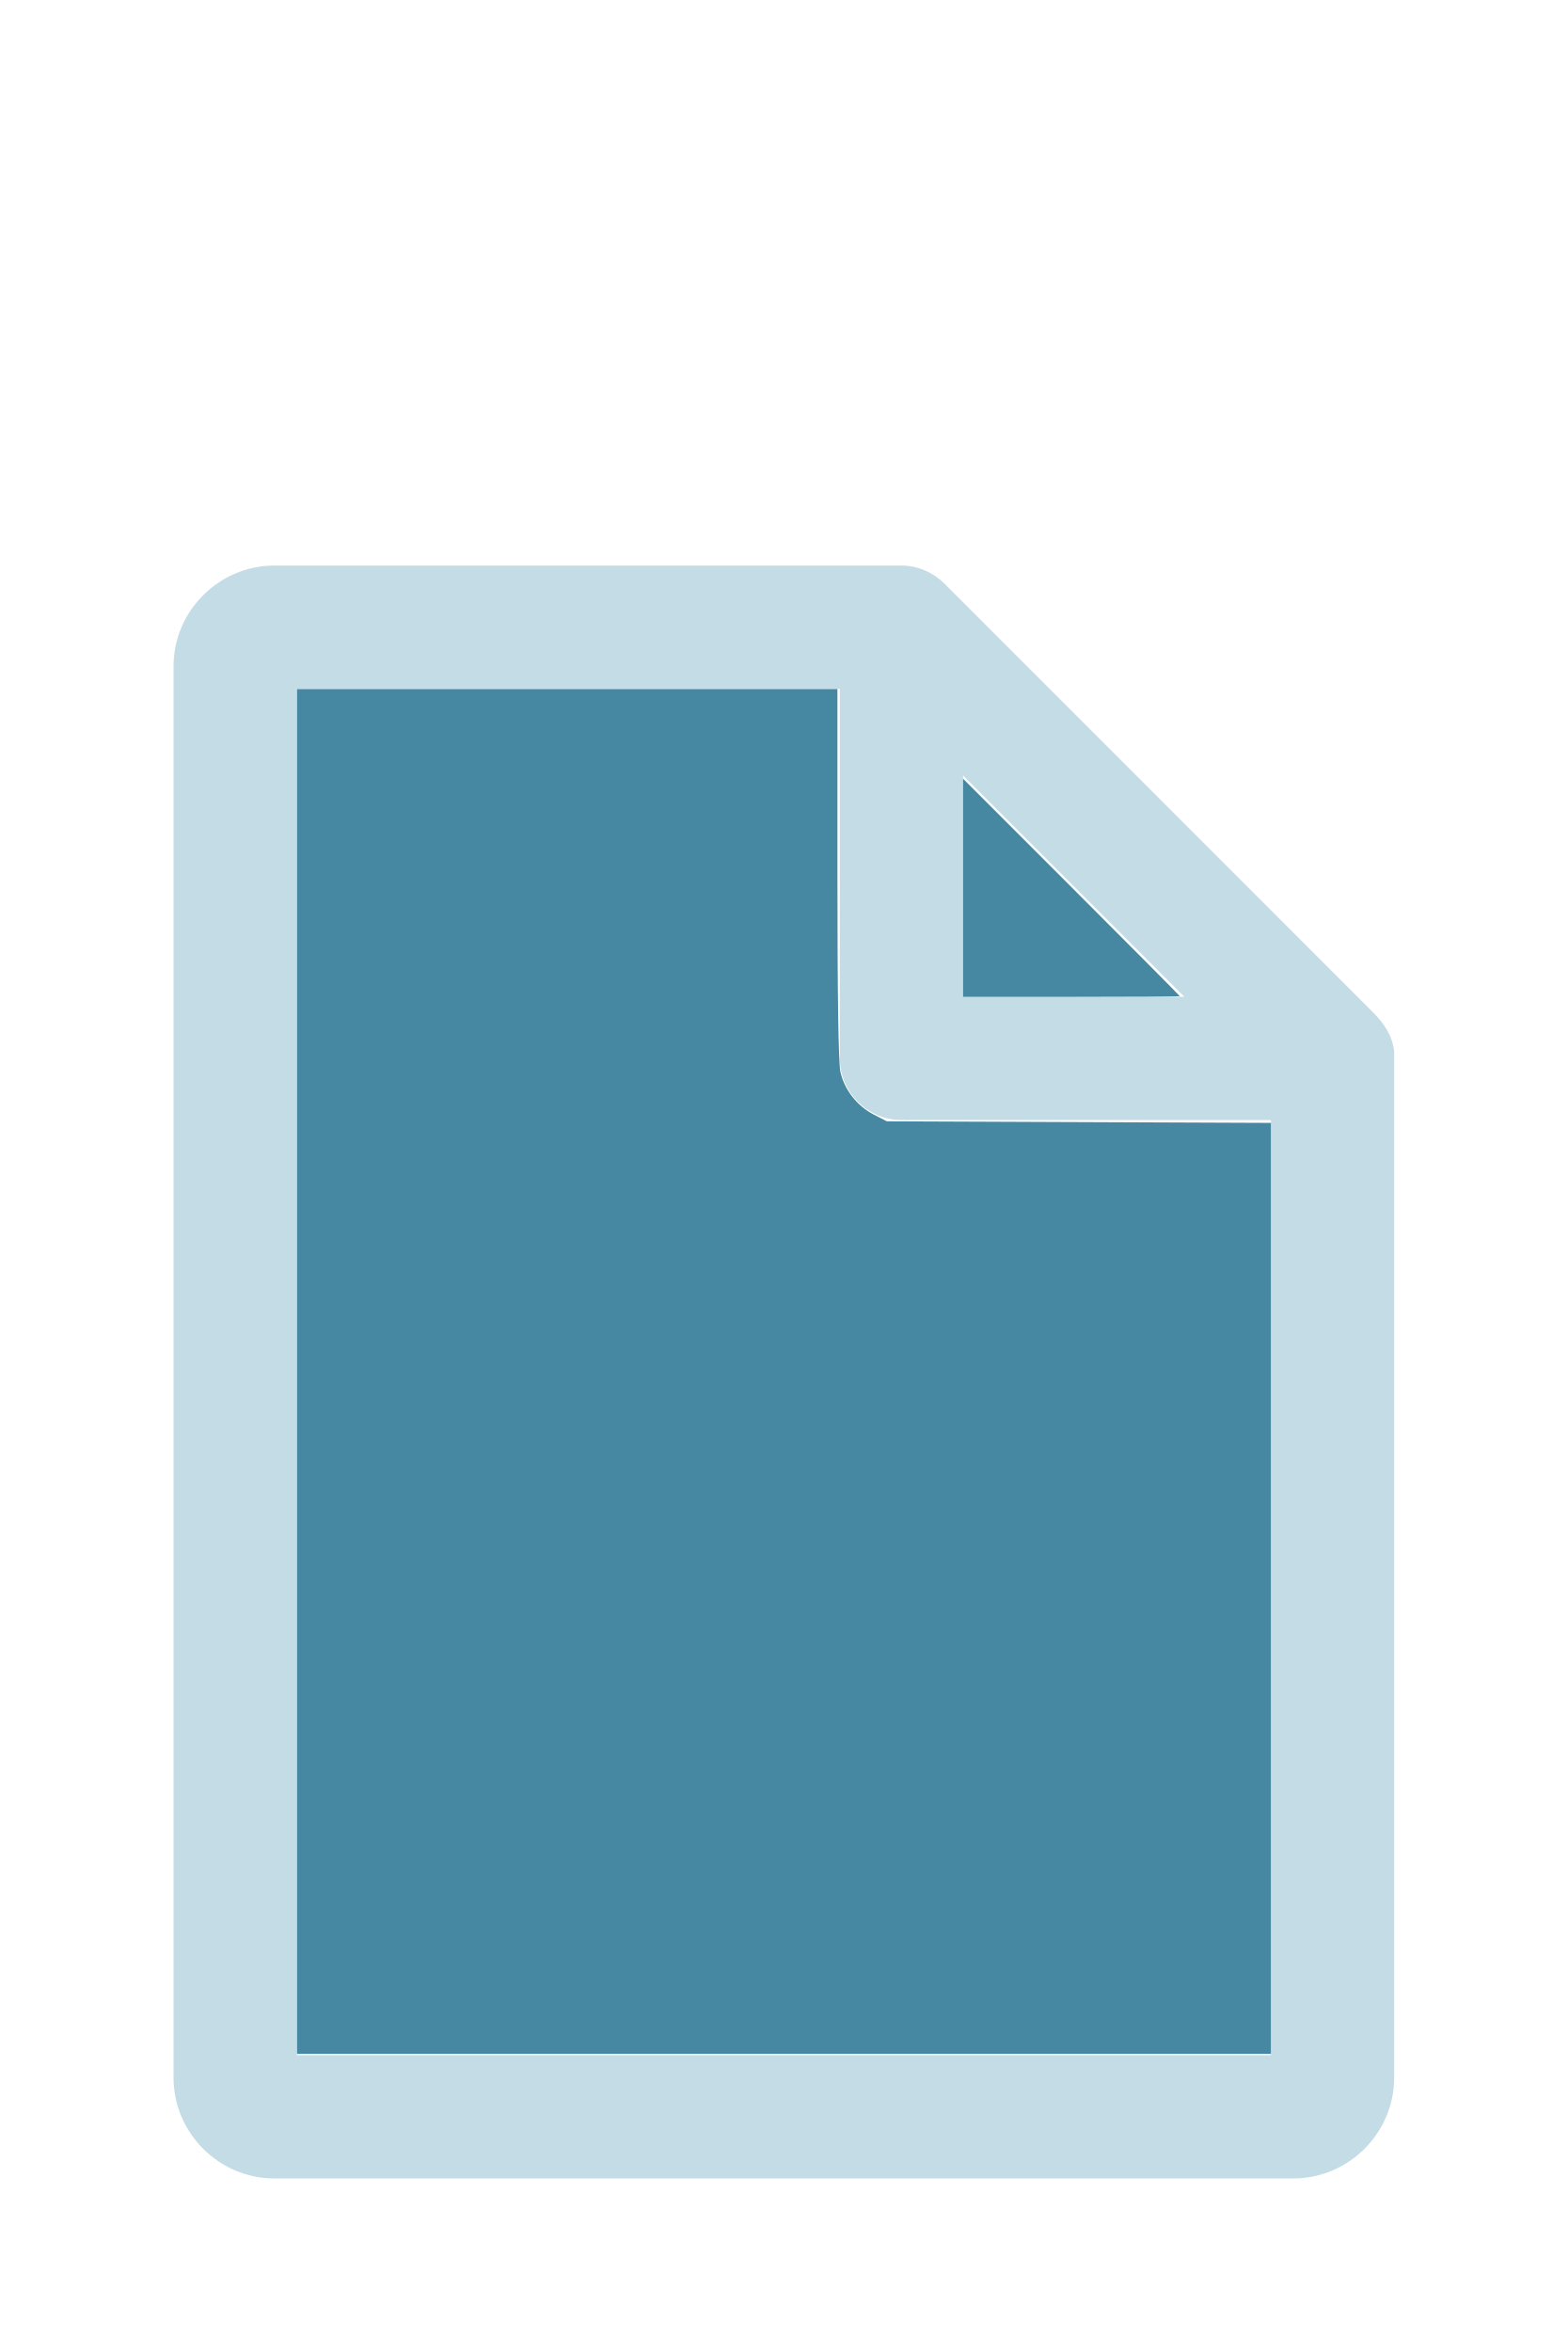
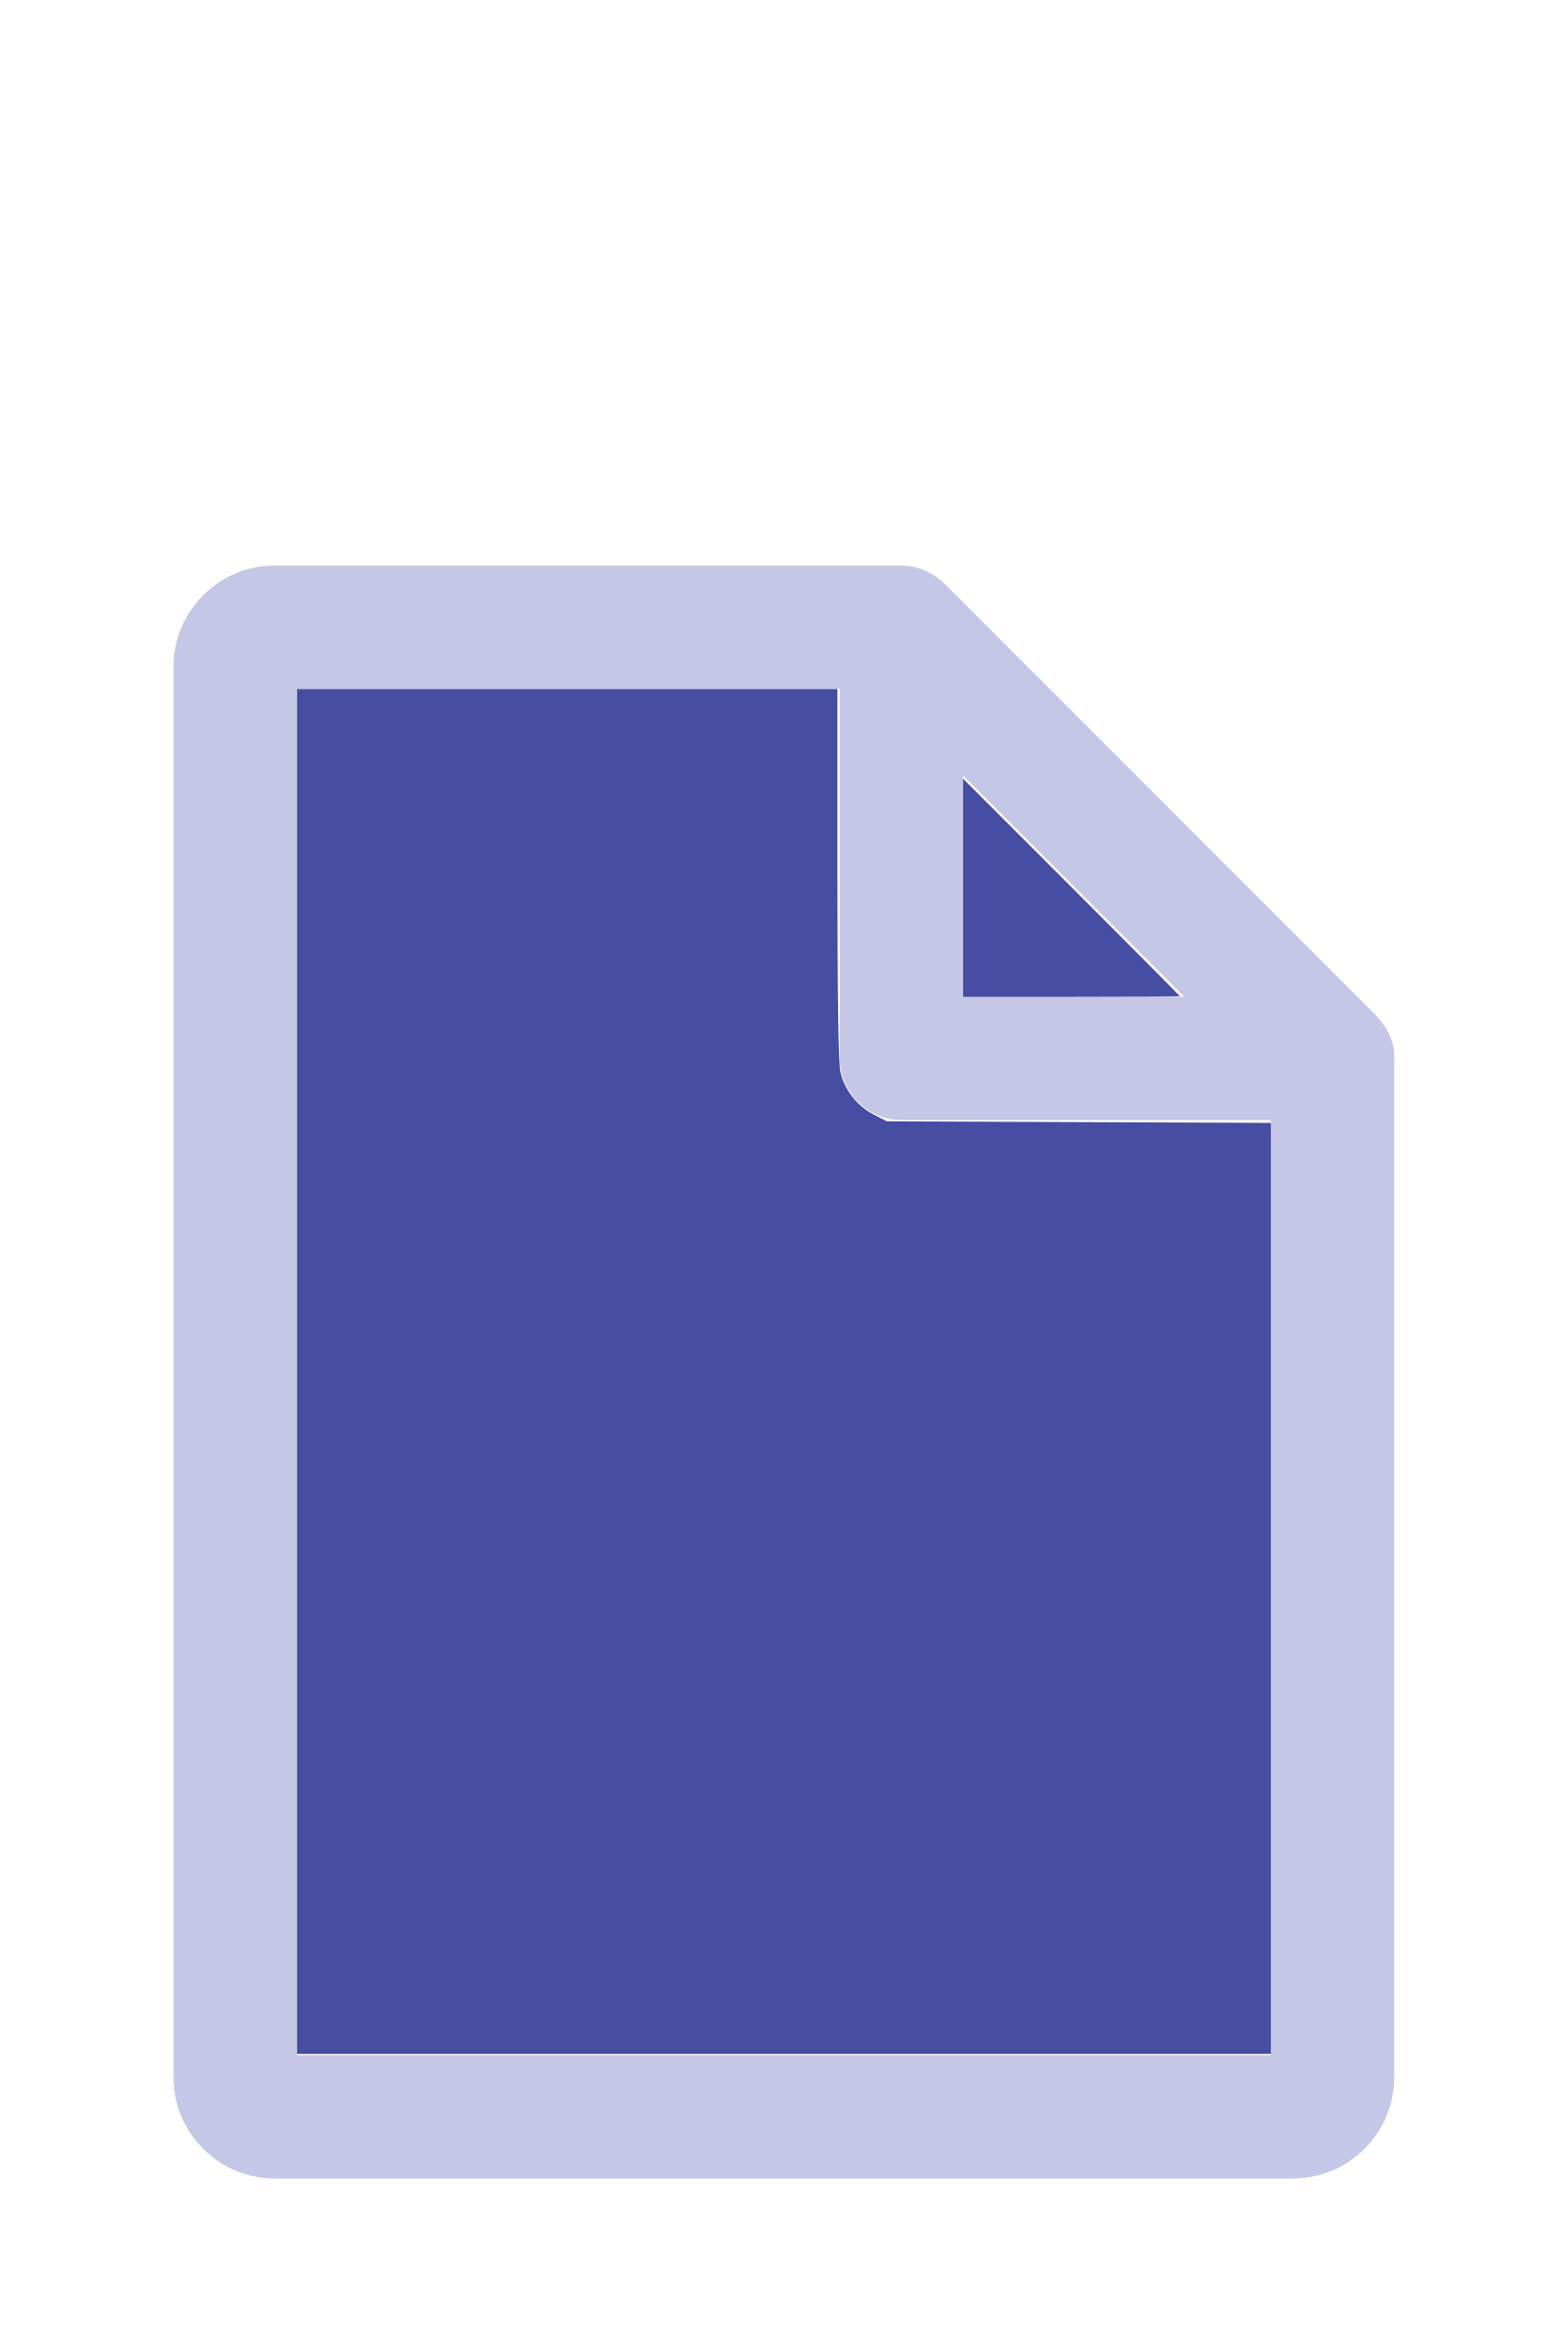
<svg xmlns="http://www.w3.org/2000/svg" version="1.1" width="16" height="24" viewBox="0 0 80 60" id="doc" xml:space="preserve">
-   <g style="fill:#C4DCE5">
+   <g style="fill:#C4C7E5">
    <path d="m 14,-1.145 c -2.824,0 -5.145,2.32 -5.145,5.145 v 72 c 0,2.824 2.32,5.145 5.145,5.145 h 52 c 2.824,0 5.145,-2.32 5.145,-5.145 V 23.699 a 1.145,1.145 0 0 0 -0.016,-0.188 C 70.978,22.605 70.406,21.99 70.008,21.592 L 48.209,-0.209 C 47.606,-0.812 46.805,-1.145 46,-1.145 Z m 1.145,6.289 H 42.855 V 24 c 0,1.724 1.42,3.145 3.145,3.145 H 64.855 V 74.855 H 15.145 Z m 34,4.418 L 60.438,20.855 H 49.145 Z" />
  </g>
-   <g style="fill:#4688A2;stroke-width:0">
+   <g style="fill:#464DA2;stroke-width:0">
    <path d="M 3.031,13.993 V 7.031 h 2.758 2.758 v 1.883 c 0,1.258 0.01,1.929 0.03,2.022 0.039,0.181 0.169,0.348 0.338,0.436 l 0.136,0.07 1.96,0.008 1.96,0.008 v 4.75 4.75 H 8 3.031 Z" transform="matrix(5,0,0,5,0,-30)" />
    <path d="M 9.829,9.058 V 7.946 l 1.106,1.106 c 0.608,0.608 1.106,1.109 1.106,1.113 0,0.004 -0.498,0.007 -1.106,0.007 H 9.829 Z" transform="matrix(5,0,0,5,0,-30)" />
  </g>
</svg>
